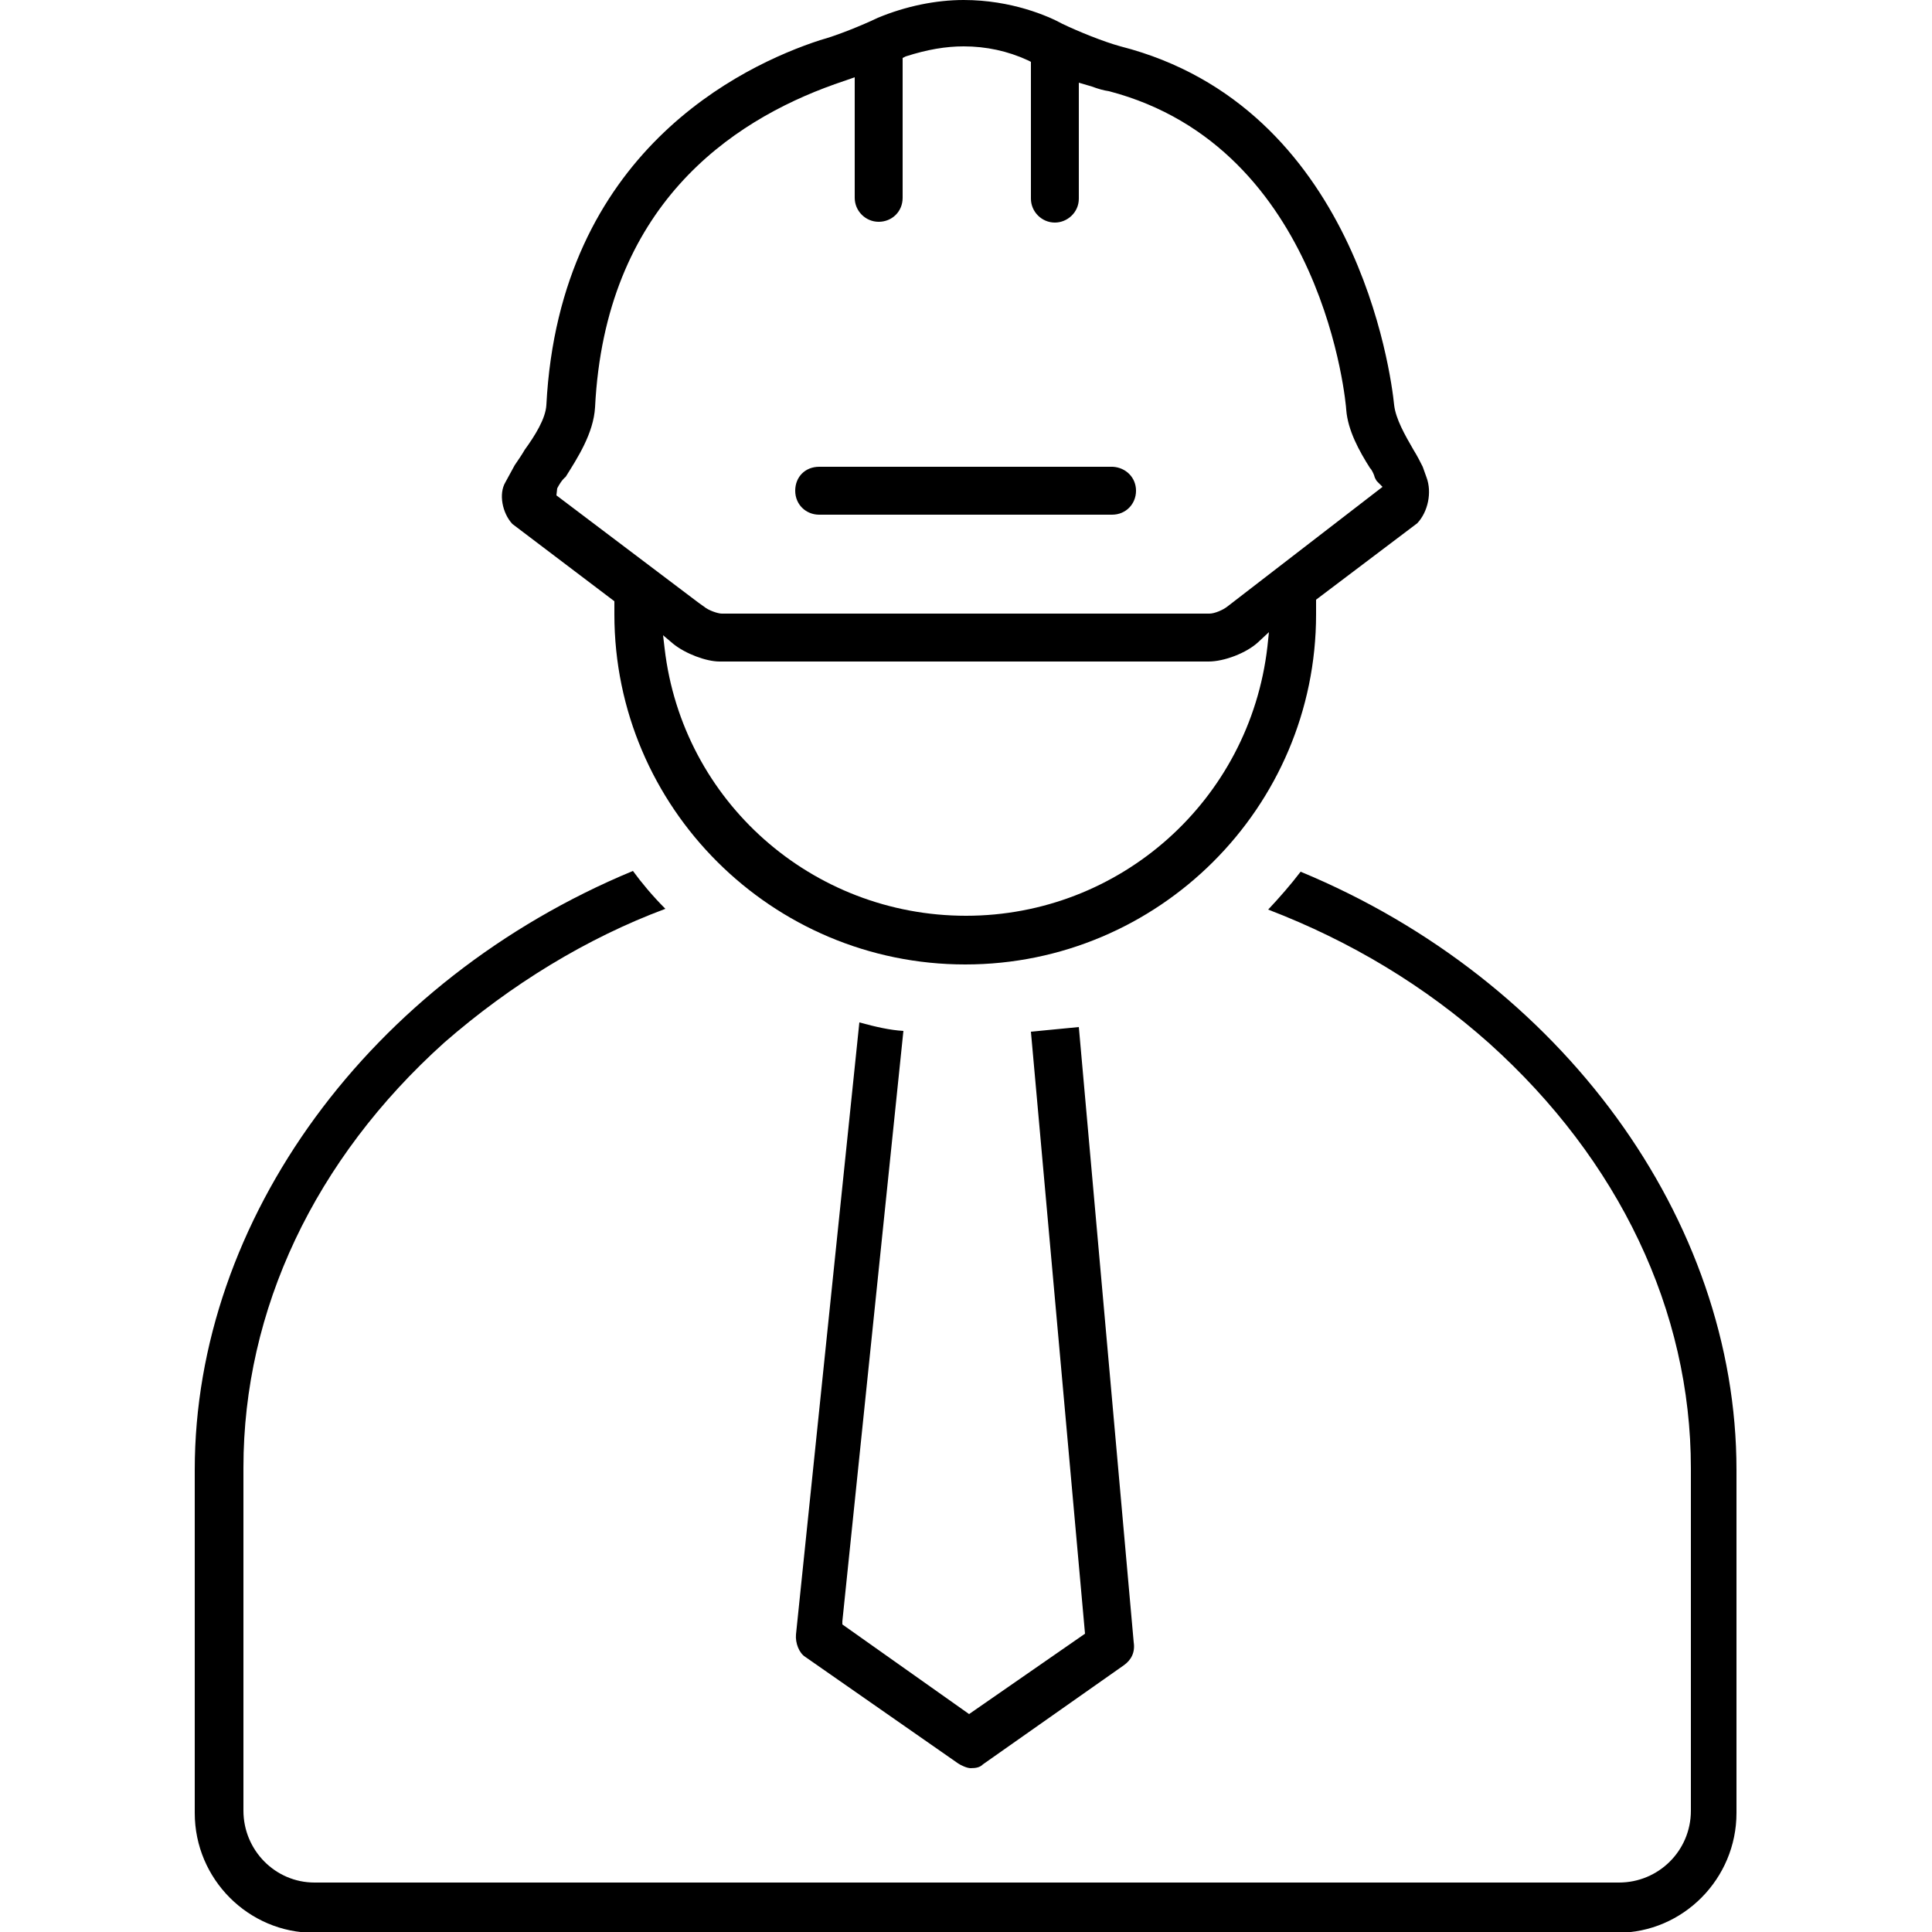
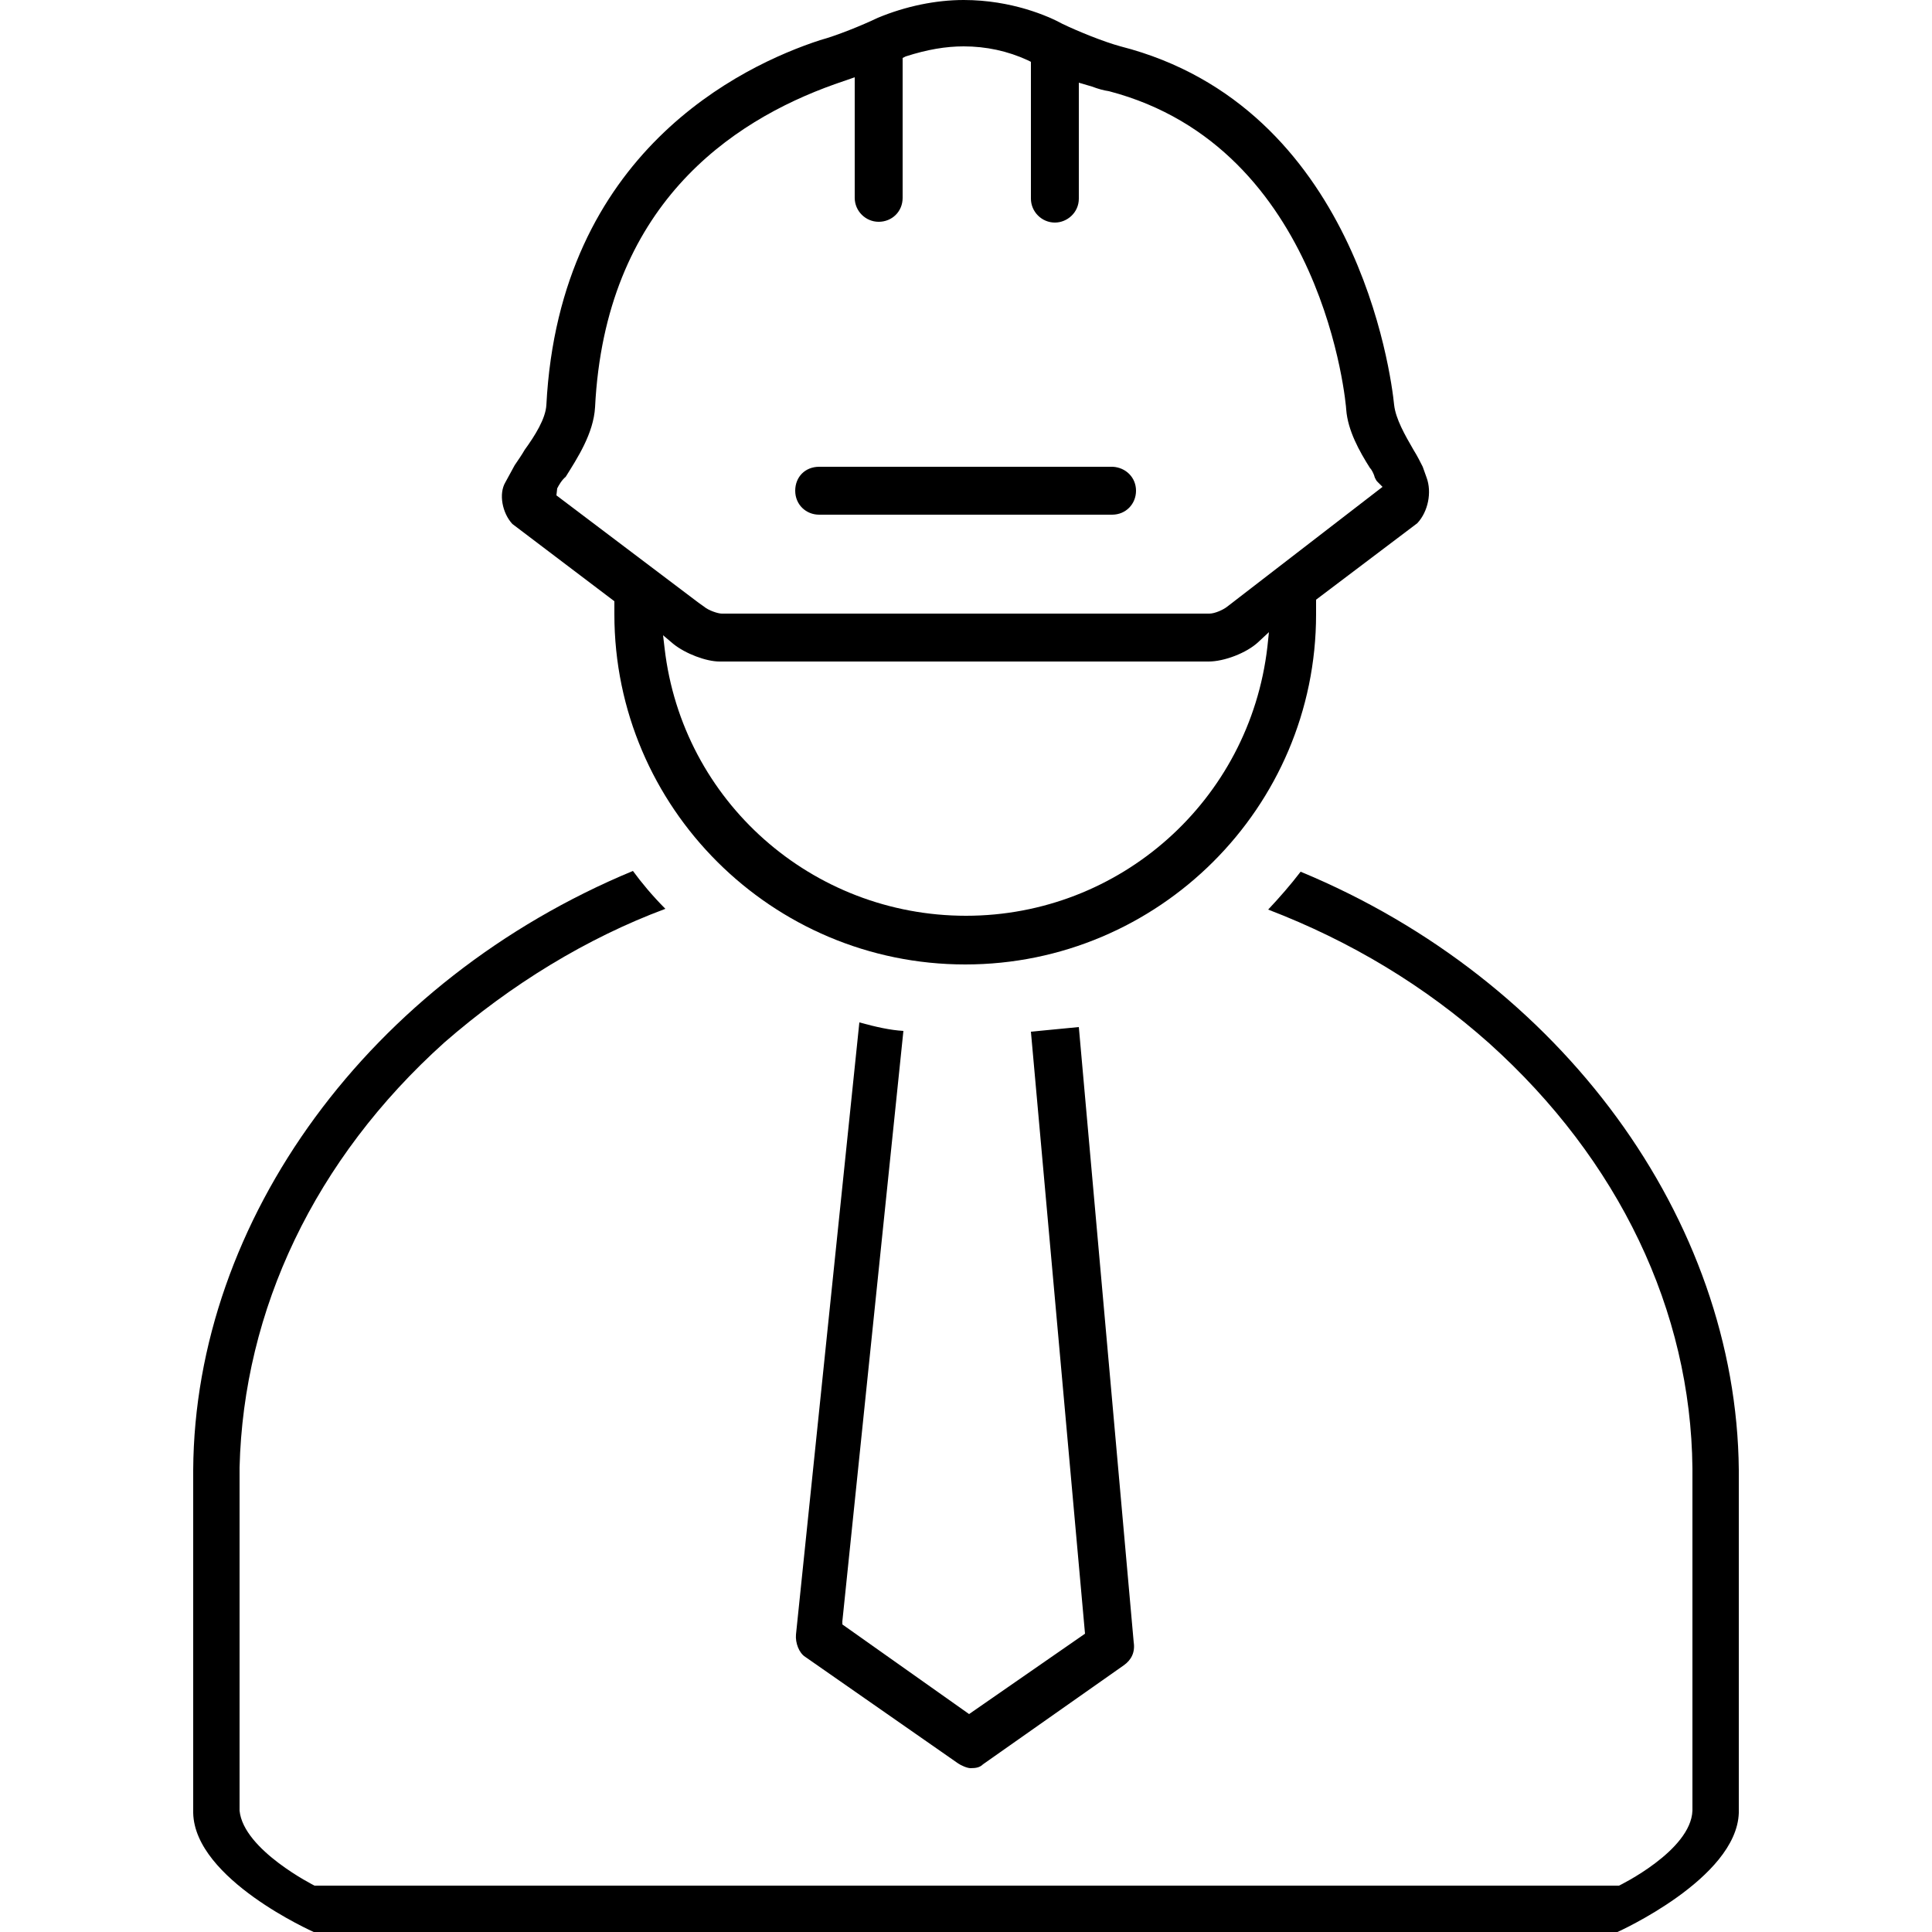
<svg xmlns="http://www.w3.org/2000/svg" version="1.1" id="Layer_1" x="0px" y="0px" viewBox="0 0 250 250" style="enable-background:new 0 0 250 250;" xml:space="preserve">
  <g>
    <g>
-       <path d="M224.7,190.2v44.4c0,8.5-6.9,15.5-15.4,15.5H40.6c-8.4,0-15.4-6.9-15.4-15.5v-44.4c0-32.4,22.7-63.4,56.7-77.5    c1.1,1.5,2.5,3.2,4.2,4.9c-10.2,3.8-20,9.8-28.6,17.3c-16.8,15.1-26,34.6-26,55v44.4c0,5.1,4.1,9.3,9.2,9.3h168.8    c5.1,0,9.3-4.1,9.3-9.3V190c0-20.4-9.3-39.9-26.1-55c-8.3-7.4-17.9-13.2-28.6-17.3c1.5-1.6,2.9-3.2,4.2-4.9    C202.1,126.8,224.7,157.8,224.7,190.2z" />
+       <path d="M225,190.2v44.4c-0.3,8.5-15.7,15.4-15.7,15.4H40.6c0,0-15.4-6.8-15.6-15.4v-44.4c0.2-32.4,22.9-63.4,56.9-77.5    c1.1,1.5,2.5,3.2,4.2,4.9c-10.2,3.8-20,9.8-28.6,17.3c-16.8,15.1-26,34.6-26.5,55v44.4c0.5,5.1,9.7,9.7,9.7,9.7h168.8    c0,0,9.3-4.5,9.5-9.7V190c-0.2-20.4-9.5-39.9-26.3-55c-8.3-7.4-17.9-13.2-28.6-17.3c1.5-1.6,2.9-3.2,4.2-4.9    C202.1,126.8,224.7,157.8,225,190.2z" />
    </g>
    <g>
      <path d="M146.7,212.5c0.2,1.3-0.3,2.3-1.3,3l-18.2,12.8c-0.4,0.4-0.9,0.5-1.6,0.5c-0.5,0-1.3-0.4-1.6-0.6l-19.8-13.8    c-0.8-0.5-1.3-1.8-1.2-2.9l8.2-79.2c2.2,0.6,4,1,5.7,1.1l-7.9,76.4v0.4l16.4,11.6l15-10.4l-7-77.9l6.2-0.6L146.7,212.5z" />
    </g>
    <g>
-       <path d="M184.6,61.8l-0.5-1.4c-0.3-0.6-0.7-1.4-1.2-2.2c-1.1-1.9-2.3-4-2.5-5.8c-0.4-4-4.9-38.6-35.4-46.4    c-2.2-0.6-5.4-1.9-7.5-2.9c-1.8-1-6.6-3.1-12.8-3.1c-3.6,0-7.5,0.8-11.1,2.3c-2.1,1-5.3,2.3-7.5,2.9C96,8.5,72.4,19.7,70.7,52.4    c-0.1,1.8-1.5,4-2.8,5.8c-0.4,0.7-0.9,1.4-1.3,2l-1.2,2.2c-0.9,1.5-0.4,4,0.9,5.4l13.2,10v1.7c0,25,20.4,45.3,45.4,45.3    c25,0,45.4-20.3,45.4-45.3v-1.9l13.1-9.9C184.8,66.2,185.3,63.7,184.6,61.8z M164,83.7c-2.3,19.9-19.1,34.8-39,34.8    c-19.9,0-36.7-14.8-39-34.6l-0.2-1.7l1.3,1.1c1.6,1.3,4.3,2.3,6,2.3h63.3c2,0,4.9-1.1,6.4-2.5l1.4-1.3L164,83.7z M158.8,78.5    c-0.5,0.4-1.6,0.9-2.3,0.9H93.4c-0.5,0-1.7-0.4-2.3-0.9L90.4,78L72,64.1l0.1-0.9c0.2-0.4,0.6-1.1,1.1-1.5c1.5-2.4,3.6-5.6,3.8-9    c1.3-26,17.5-37,31-41.8l2.6-0.9v15.6c0,1.7,1.4,3.1,3.1,3.1c1.7,0,3.1-1.3,3.1-3.1V7.5l0.4-0.2c2.8-0.9,5.2-1.3,7.5-1.3    c2.9,0,5.7,0.6,8.3,1.8l0.4,0.2v17.7c0,1.7,1.4,3.1,3.1,3.1c1.6,0,3.1-1.3,3.1-3.1v-15l1.7,0.5c0.8,0.3,1.5,0.5,2.2,0.6    c27.9,7.3,30.7,40.8,30.7,41.2c0.2,2.7,1.7,5.4,3.1,7.6l0.1,0.1c0.2,0.3,0.4,0.7,0.5,1.1c0.1,0.2,0.2,0.4,0.3,0.5l0.7,0.7    L158.8,78.5z" />
+       <path d="M184.6,61.8l-0.5-1.4c-0.3-0.6-0.7-1.4-1.2-2.2c-1.1-1.9-2.3-4-2.5-5.8c-0.4-4-4.9-38.6-35.4-46.4    c-2.2-0.6-5.4-1.9-7.5-2.9c-1.8-1-6.6-3.1-12.8-3.1c-3.6,0-7.5,0.8-11.1,2.3c-2.1,1-5.3,2.3-7.5,2.9C96,8.5,72.4,19.7,70.7,52.4    c-0.1,1.8-1.5,4-2.8,5.8c-0.4,0.7-0.9,1.4-1.3,2l-1.2,2.2c-0.9,1.5-0.4,4,0.9,5.4l13.2,10v1.7c0,25,20.4,45.3,45.4,45.3    s45.4-20.3,45.4-45.3v-1.9l13.1-9.9C184.8,66.2,185.3,63.7,184.6,61.8z M164,83.7c-2.3,19.9-19.1,34.8-39,34.8s-36.7-14.8-39-34.6    l-0.2-1.7l1.3,1.1c1.6,1.3,4.3,2.3,6,2.3h63.3c2,0,4.9-1.1,6.4-2.5l1.4-1.3L164,83.7z M158.8,78.5c-0.5,0.4-1.6,0.9-2.3,0.9H93.4    c-0.5,0-1.7-0.4-2.3-0.9L90.4,78L72,64.1l0.1-0.9c0.2-0.4,0.6-1.1,1.1-1.5c1.5-2.4,3.6-5.6,3.8-9c1.3-26,17.5-37,31-41.8l2.6-0.9    v15.6c0,1.7,1.4,3.1,3.1,3.1s3.1-1.3,3.1-3.1V7.5l0.4-0.2c2.8-0.9,5.2-1.3,7.5-1.3c2.9,0,5.7,0.6,8.3,1.8l0.4,0.2v17.7    c0,1.7,1.4,3.1,3.1,3.1c1.6,0,3.1-1.3,3.1-3.1v-15l1.7,0.5c0.8,0.3,1.5,0.5,2.2,0.6c27.9,7.3,30.7,40.8,30.7,41.2    c0.2,2.7,1.7,5.4,3.1,7.6l0.1,0.1c0.2,0.3,0.4,0.7,0.5,1.1c0.1,0.2,0.2,0.4,0.3,0.5l0.7,0.7L158.8,78.5z" />
    </g>
    <g>
-       <path d="M147,63.5c0,1.7-1.3,3.1-3.1,3.1H106c-1.7,0-3.1-1.3-3.1-3.1s1.3-3.1,3.1-3.1H144C145.7,60.5,147,61.8,147,63.5z" />
+       <path d="M147,63.5c0,1.7-1.3,3.1-3.1,3.1H106c-1.7,0-3.1-1.3-3.1-3.1s1.3-3.1,3.1-3.1h38C145.7,60.5,147,61.8,147,63.5z" />
    </g>
  </g>
</svg>
